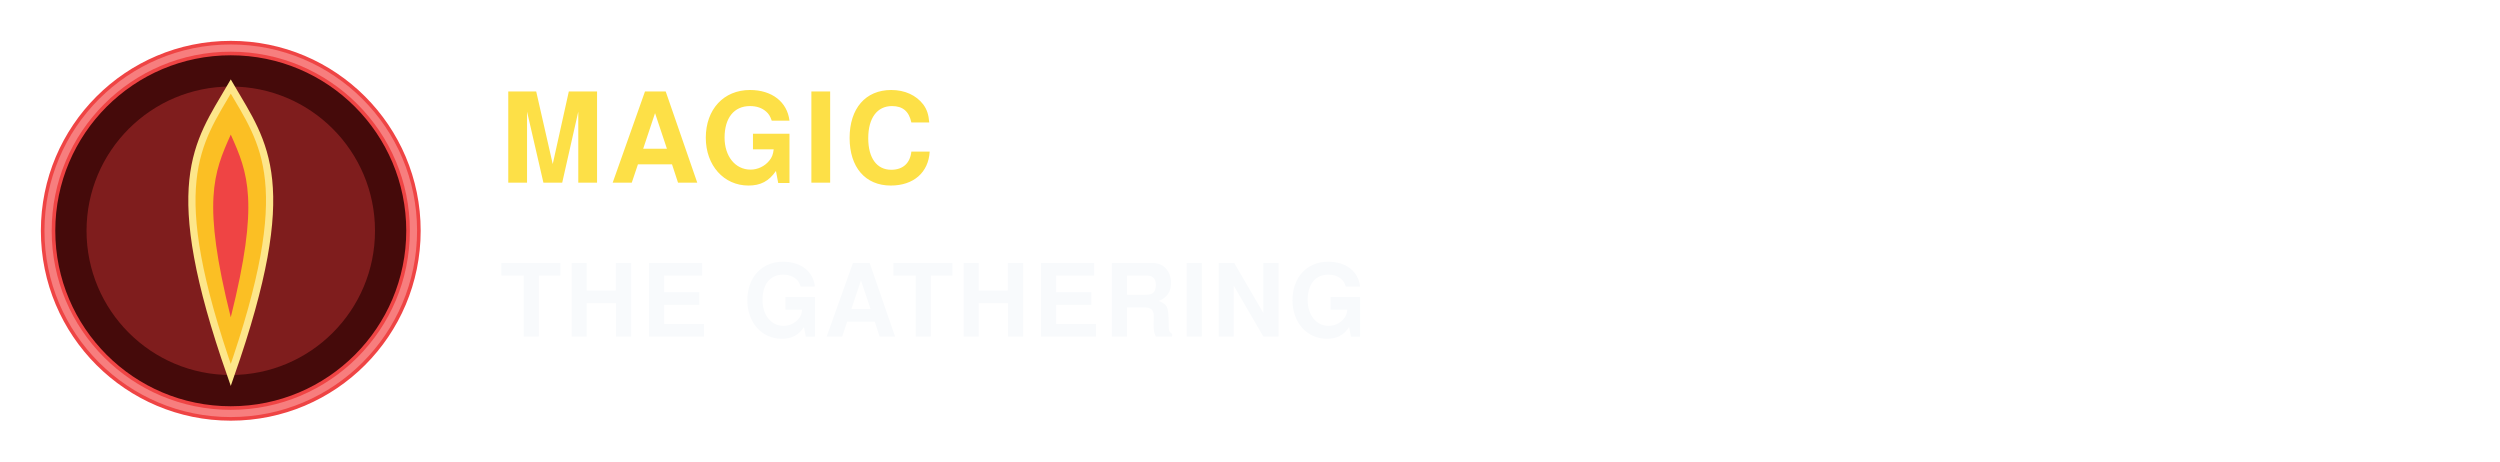
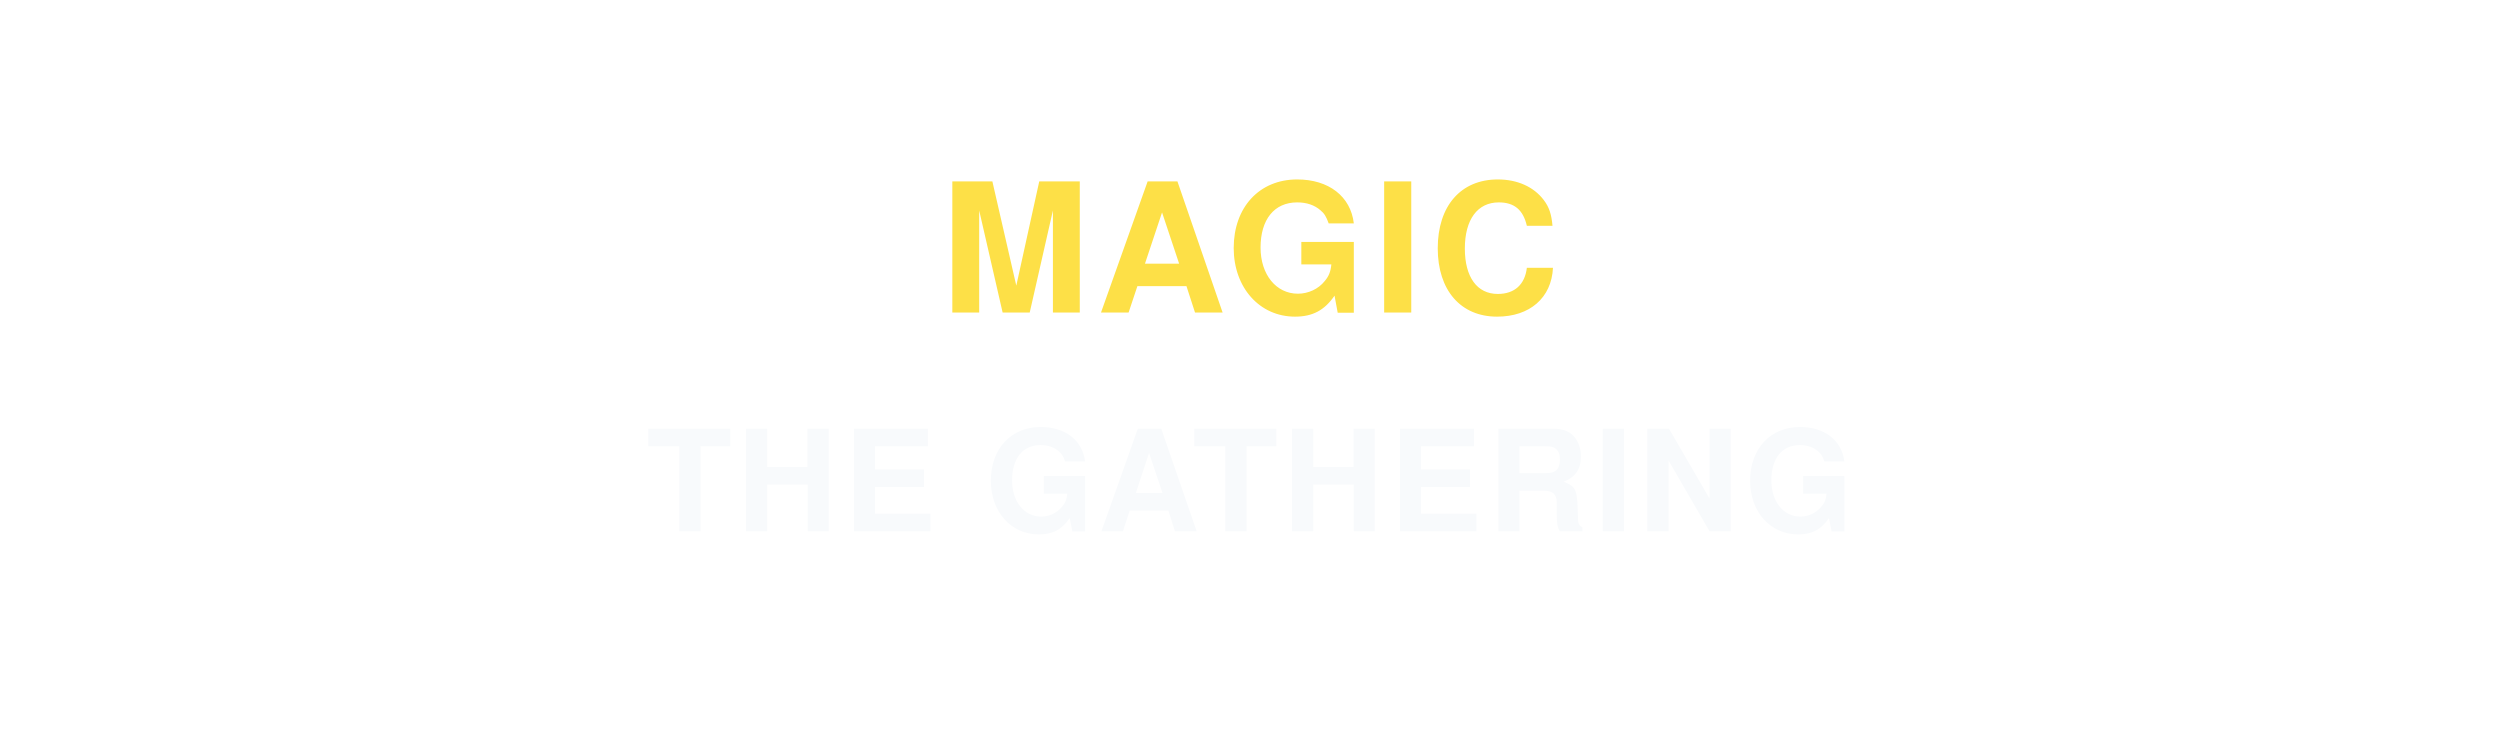
- <svg xmlns="http://www.w3.org/2000/svg" viewBox="0 0 260 48" fill="none">
-   <circle cx="24" cy="24" r="19" fill="#450a0a" stroke="#ef4444" stroke-width="1.5" />
-   <circle cx="24" cy="24" r="15" fill="#7f1d1d" />
-   <path d="M24 9 C27.5 15 31 19 24 39 C17 19 20.5 15 24 9Z" fill="#fbbf24" stroke="#fde68a" stroke-width="0.75" />
-   <path d="M24 14 C25.8 18 27 21 24 33 C21 21 22.2 18 24 14Z" fill="#ef4444" />
-   <circle cx="24" cy="24" r="19" fill="none" stroke="#fca5a5" stroke-width="0.75" opacity="0.6" />
-   <text x="52" y="19" fill="#FDE047" font-family="Arial Black, Helvetica, sans-serif" font-size="13" font-weight="900" letter-spacing="0.6">MAGIC</text>
-   <text x="52" y="35" fill="#F8FAFC" font-family="Arial Black, Helvetica, sans-serif" font-size="10.5" font-weight="900" letter-spacing="0.35">THE GATHERING</text>
+ <svg xmlns="http://www.w3.org/2000/svg" viewBox="0 0 160 48" fill="none">
+   <text x="80" y="20" text-anchor="middle" fill="#FDE047" font-family="Arial Black, Helvetica, sans-serif" font-size="11.5" font-weight="900" letter-spacing="0.45">MAGIC</text>
+   <text x="80" y="34" text-anchor="middle" fill="#F8FAFC" font-family="Arial Black, Helvetica, sans-serif" font-size="9" font-weight="900" letter-spacing="0.3">THE GATHERING</text>
</svg>
